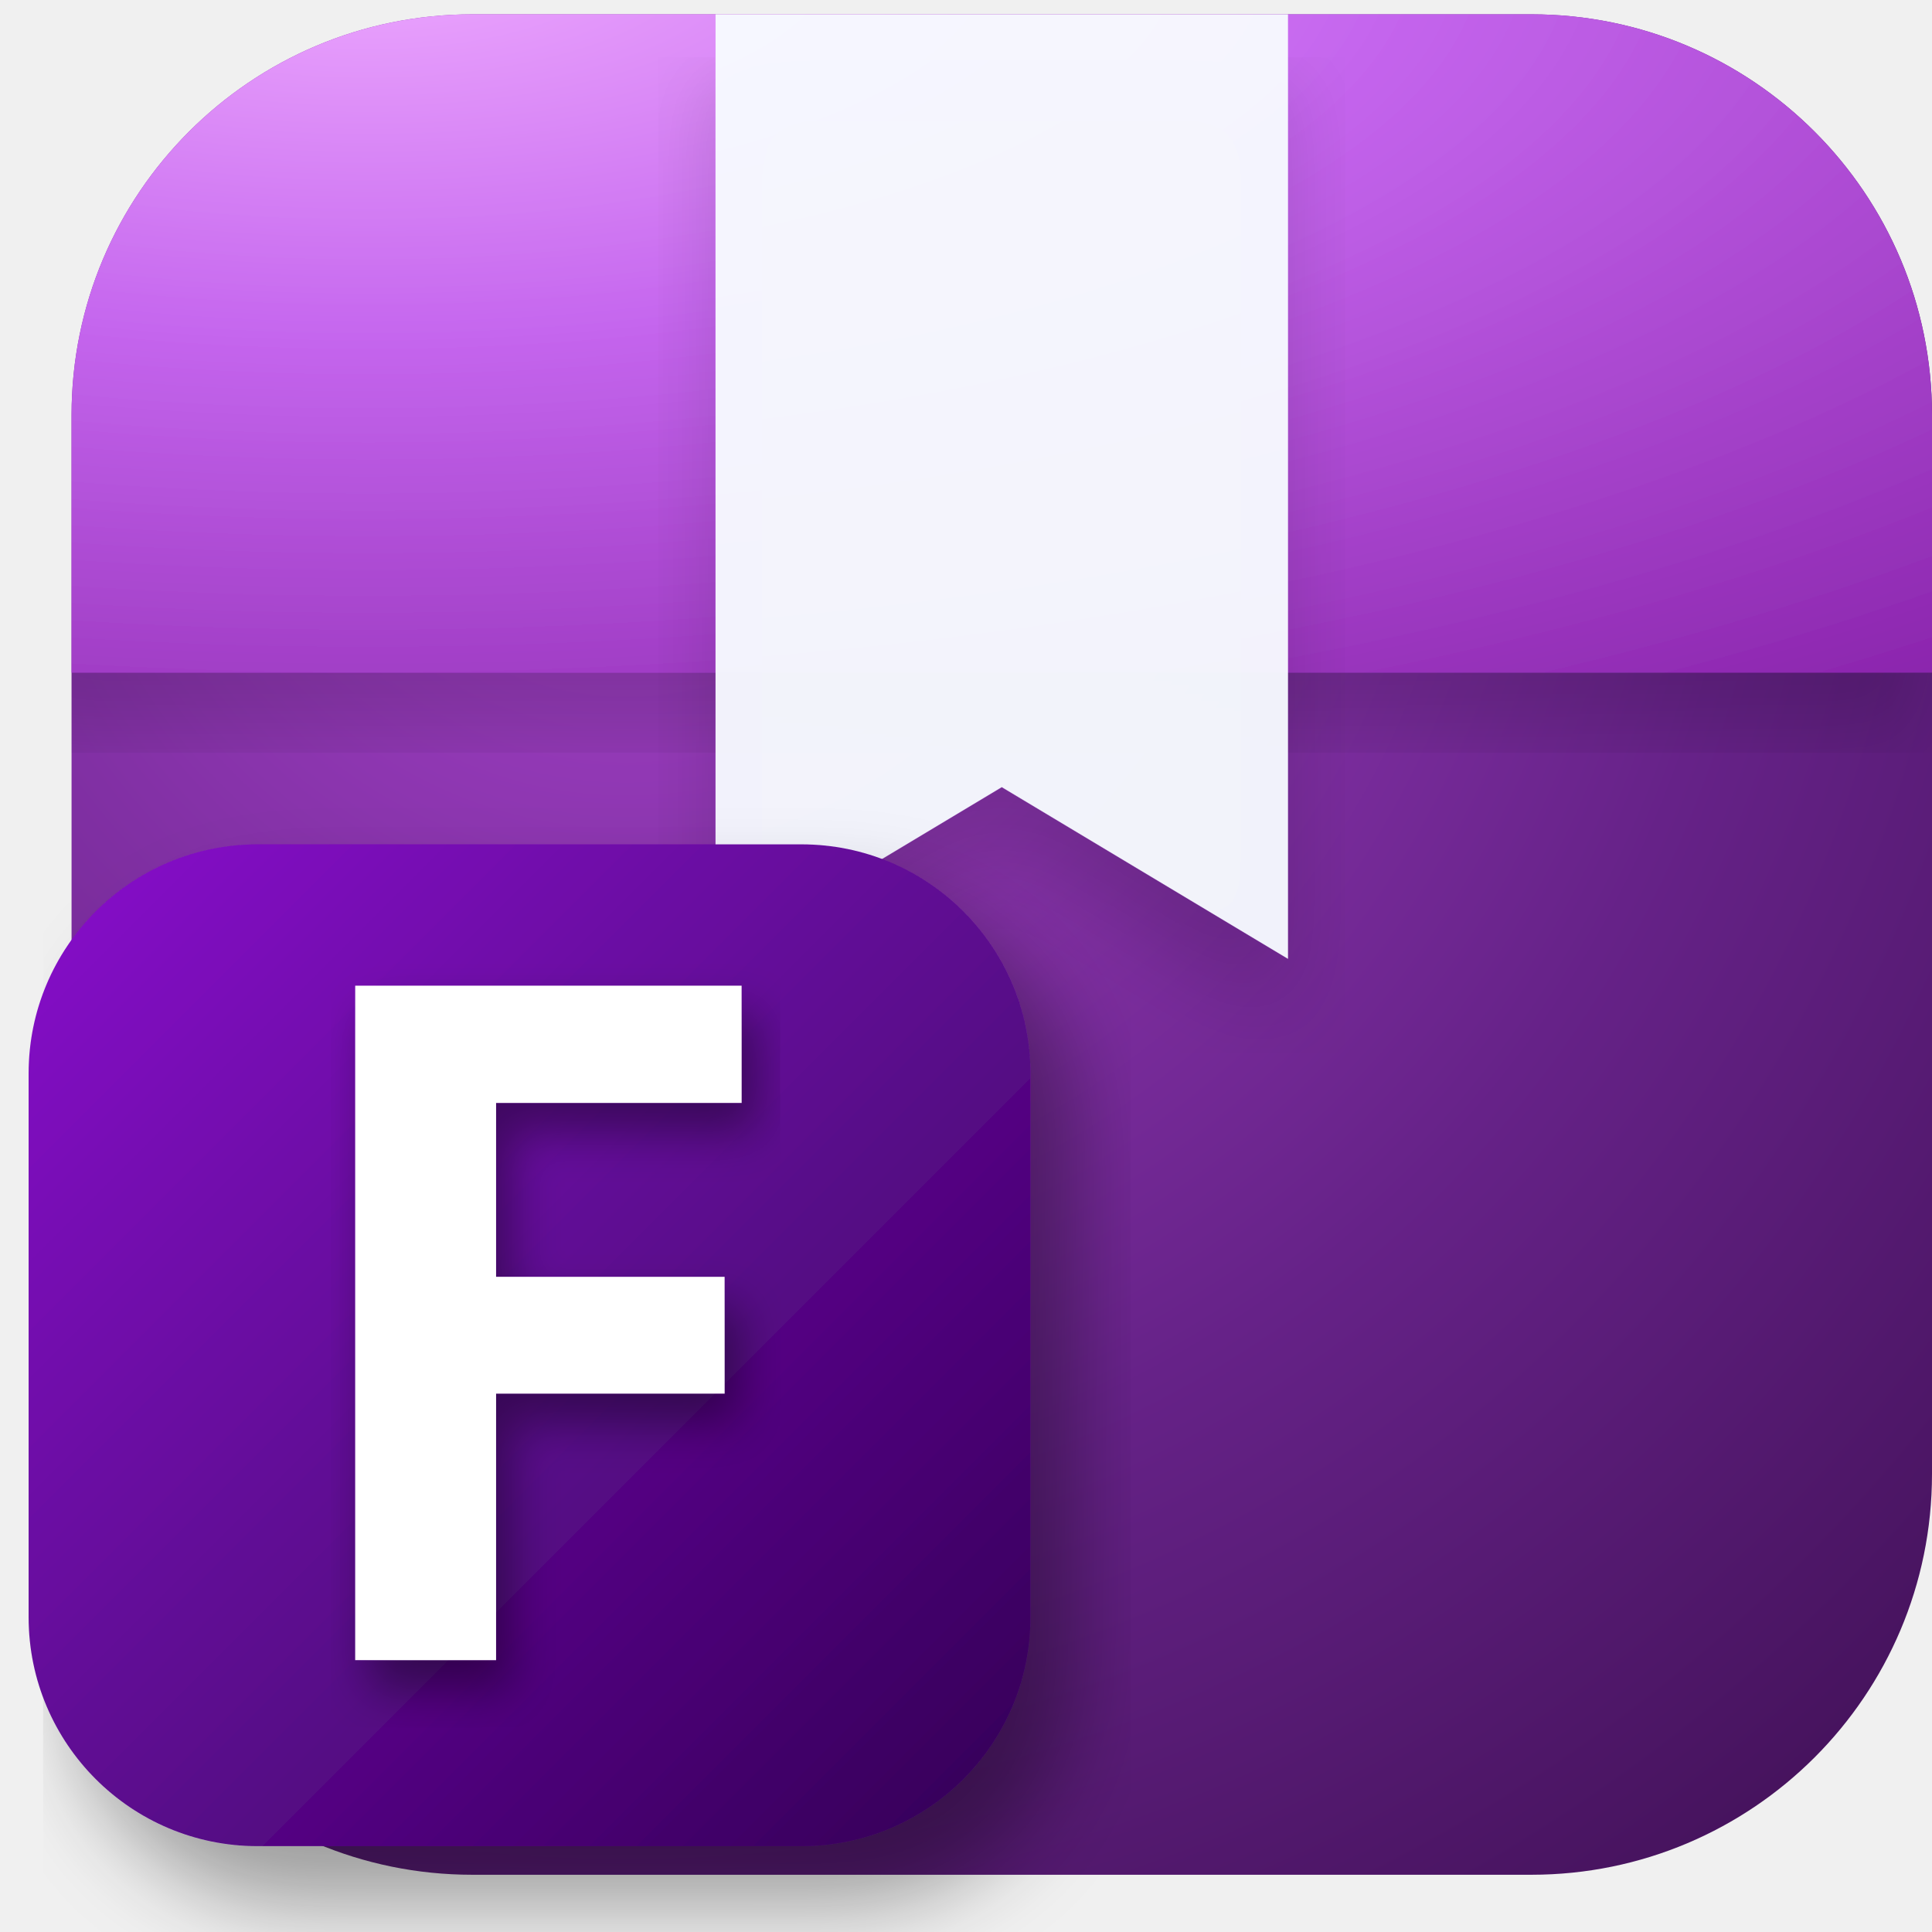
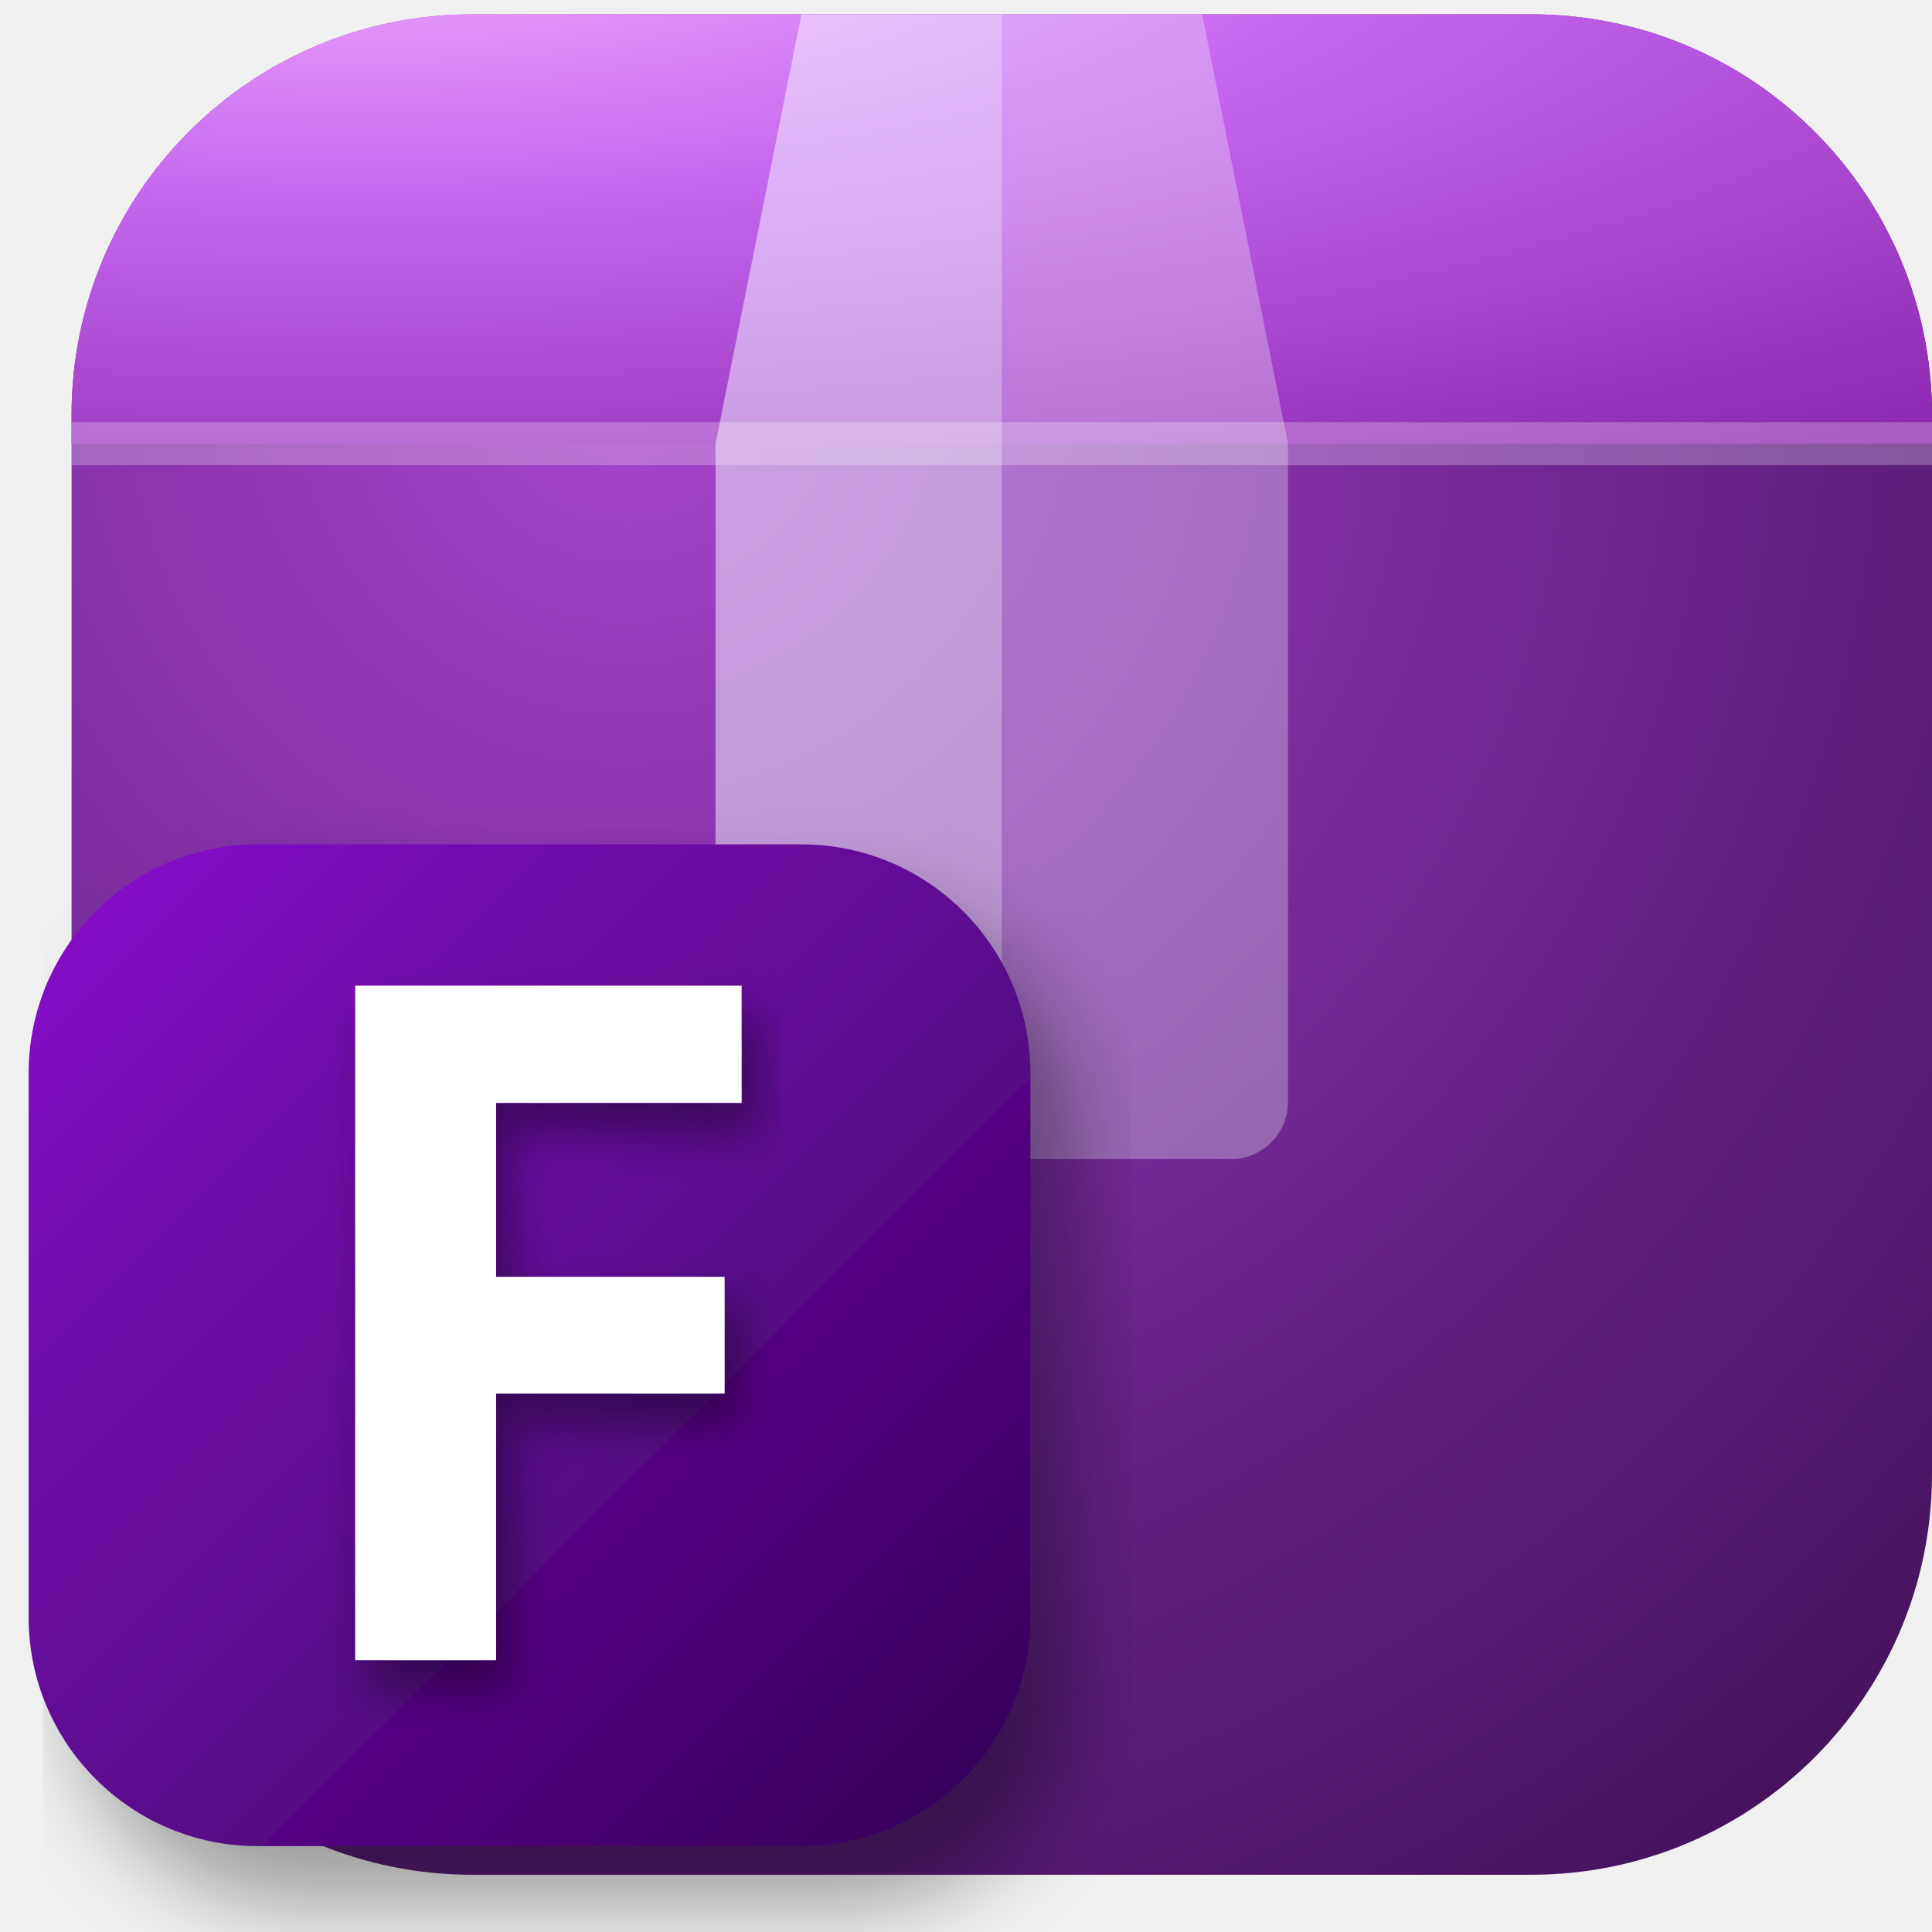
<svg xmlns="http://www.w3.org/2000/svg" viewBox="22.5 14.5 67.5 67.5">
  <defs>
    <radialGradient id="base" cx="30%" cy="20%" r="120%">
      <stop offset="0%" stop-color="#A844CC" />
      <stop offset="50%" stop-color="#662288" />
      <stop offset="100%" stop-color="#330A44" />
    </radialGradient>
    <radialGradient id="lid" cx="20%" cy="10%" r="120%">
      <stop offset="0%" stop-color="#EEAAFF" />
      <stop offset="40%" stop-color="#C566EE" />
      <stop offset="100%" stop-color="#8822AA" />
    </radialGradient>
    <linearGradient id="badge" x1="0%" y1="0%" x2="100%" y2="100%">
      <stop offset="0%" stop-color="#8811CC" />
      <stop offset="100%" stop-color="#330055" />
    </linearGradient>
-     <filter id="lid-shadow">
-       <feDropShadow dx="0" dy="2" stdDeviation="1.5" flood-color="#000" flood-opacity="0.15" />
-     </filter>
    <filter id="badge-shadow">
      <feDropShadow dx="1.5" dy="2" stdDeviation="1.5" flood-color="#000" flood-opacity="0.35" />
    </filter>
    <filter id="text-shadow">
      <feDropShadow dx="0.5" dy="1" stdDeviation="0.8" flood-color="#000" flood-opacity="0.4" />
    </filter>
    <clipPath id="square-clip">
      <rect x="25" y="15" width="65" height="65" rx="14" />
    </clipPath>
  </defs>
  <rect x="25" y="15" width="65" height="65" rx="14" fill="url(#base)" />
  <g clip-path="url(#square-clip)">
-     <rect x="20" y="10" width="75" height="28" fill="url(#lid)" filter="url(#lid-shadow)" />
+     <rect x="20" y="10" width="75" height="20" fill="url(#lid)" />
+     <line x1="25" y1="30" x2="90" y2="30" stroke="#FFFFFF" stroke-opacity="0.25" stroke-width="1.5" />
  </g>
-   <g filter="url(#lid-shadow)">
-     <path d="M 47.5 15 L 67.5 15 L 67.5 48 L 57.5 42 L 47.5 48 Z" fill="#F8FCFF" fill-opacity="0.95" />
+   <g>
+     <path d="M 50.5 15 L 57.5 15 L 57.5 55 L 49.5 55 A 2 2 0 0 1 47.5 53 L 47.5 30 Z" fill="#F8FCFF" fill-opacity="0.5" />
+     <path d="M 57.5 15 L 64.5 15 L 67.5 30 L 67.5 53 A 2 2 0 0 1 65.5 55 L 57.5 55 Z" fill="#F8FCFF" fill-opacity="0.3" />
  </g>
  <g>
    <rect x="23.5" y="44" width="35" height="35" rx="8" fill="url(#badge)" filter="url(#badge-shadow)" />
    <text x="41" y="72.5" font-family="Segoe UI, sans-serif" font-weight="bold" font-size="33" fill="#FFFFFF" text-anchor="middle" filter="url(#text-shadow)">F</text>
  </g>
</svg>
